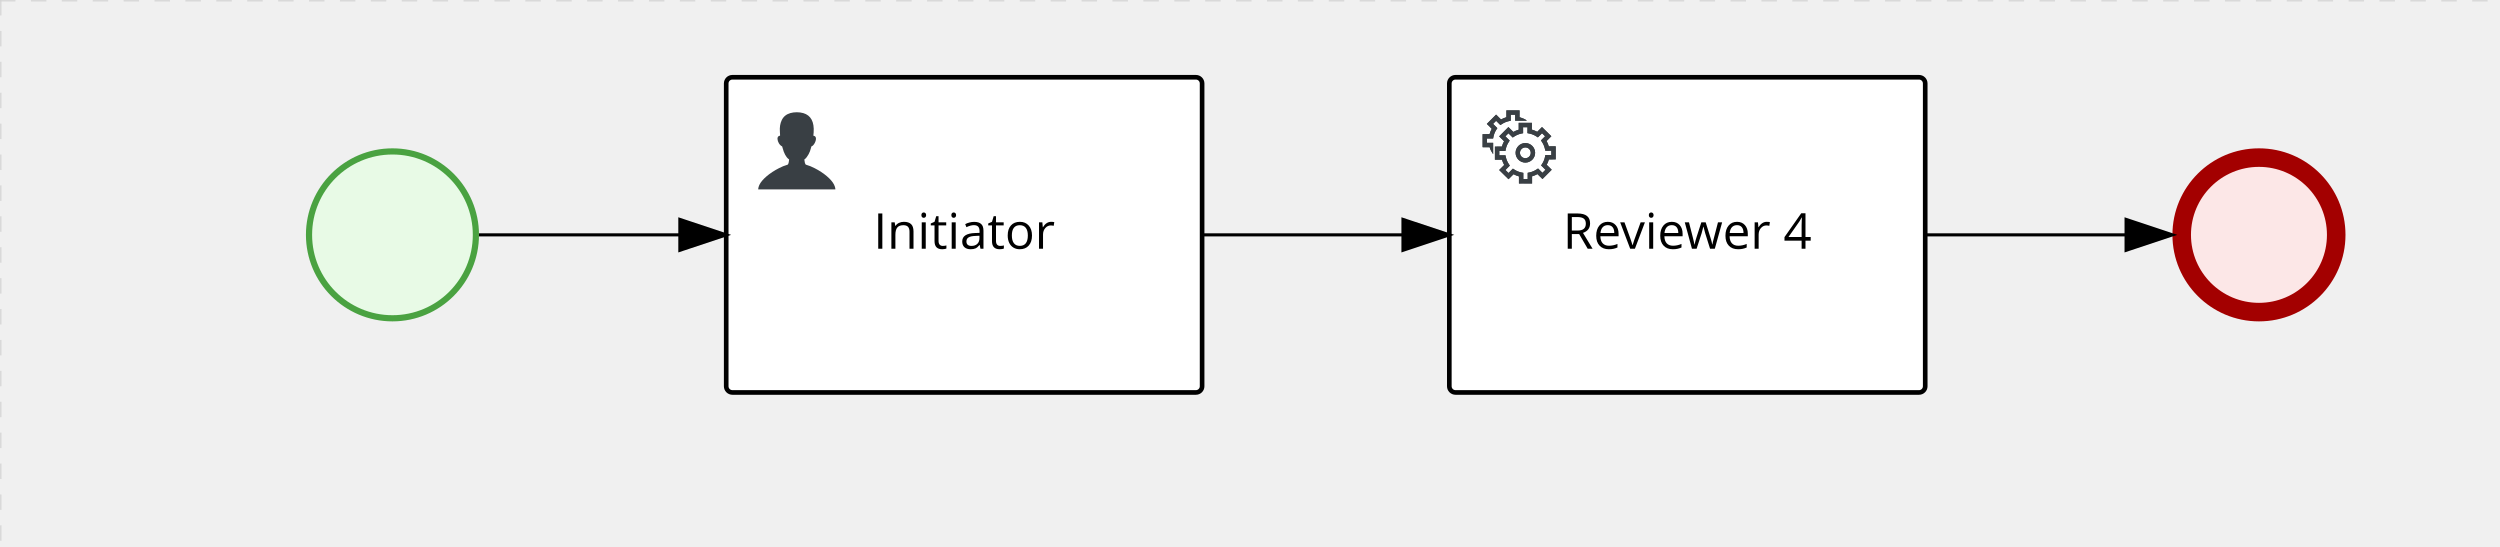
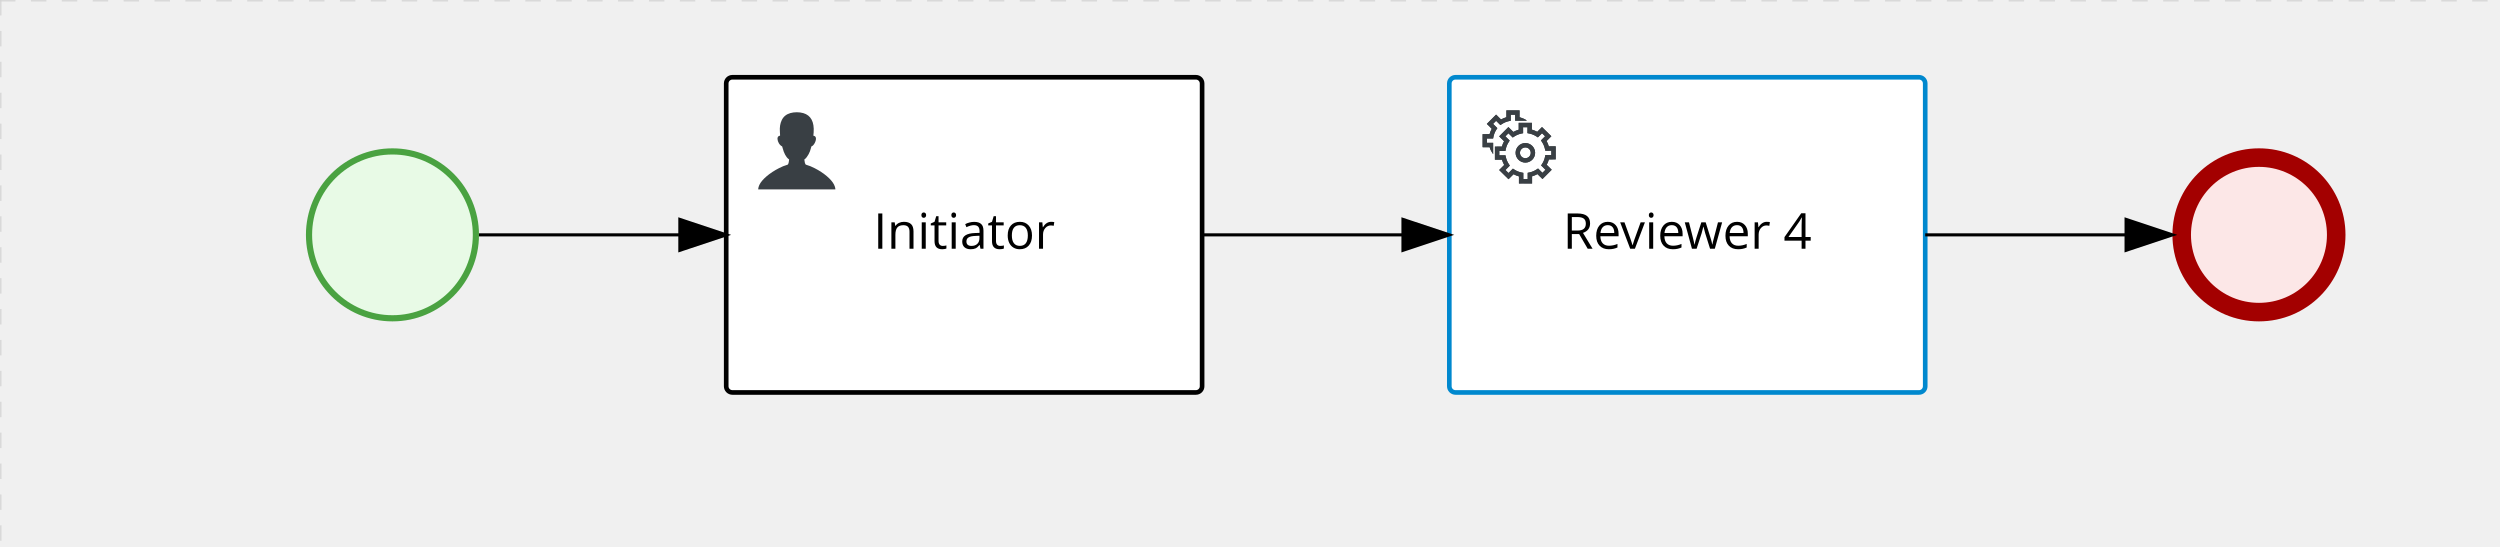
<svg xmlns="http://www.w3.org/2000/svg" version="1.1" width="809" height="177" viewBox="0 0 809 177">
  <defs />
  <g transform="matrix(1,0,0,1,0,0)">
    <g>
      <g>
        <g>
          <path fill="none" stroke="#d3d3d3" paint-order="fill stroke markers" d=" M 0 0 L 1200 0" stroke-miterlimit="10" stroke-opacity="0.8" stroke-dasharray="5" />
        </g>
        <g>
          <path fill="none" stroke="#d3d3d3" paint-order="fill stroke markers" d=" M 0 0 L 0 800" stroke-miterlimit="10" stroke-opacity="0.8" stroke-dasharray="5" />
        </g>
      </g>
      <g id="_19119E12-B208-4F43-AF9C-E555B98AAC35" bpmn2nodeid="_19119E12-B208-4F43-AF9C-E555B98AAC35" transform="matrix(1,0,0,1,99,48)">
        <g>
          <path fill="none" stroke="none" />
        </g>
        <g transform="matrix(0.125,0,0,0.125,0,0)">
          <g transform="matrix(1,0,0,1,0,0)">
            <path fill="#e8fae6" stroke="none" id="_19119E12-B208-4F43-AF9C-E555B98AAC35?shapeType=BACKGROUND" paint-order="stroke fill markers" d=" M 0 0 M 444 224 C 444 263.9 434.2 300.8 414.4 334.5 C 394.7 368.2 368 394.9 334.4 414.5 C 300.8 434.1 263.9 444 224 444 C 184.1 444 147.2 434.2 113.5 414.4 C 79.8 394.7 53.1 368 33.5 334.4 C 13.9 300.8 4 263.9 4 224 C 4 184.1 13.8 147.2 33.6 113.5 C 53.4 79.8 80.1 53.1 113.6 33.5 C 147.1 13.9 184.1 4 224 4 C 263.9 4 300.8 13.8 334.5 33.6 C 368.2 53.4 394.9 80.1 414.5 113.6 C 434.1 147.1 444 184.1 444 224 Z" />
          </g>
          <g>
            <g transform="matrix(1,0,0,1,0,0)">
              <g transform="matrix(1,0,0,1,0,0)">
                <path fill="#4aa241" stroke="none" id="_19119E12-B208-4F43-AF9C-E555B98AAC35?shapeType=BORDER&amp;renderType=FILL" paint-order="stroke fill markers" d=" M 0 0 M 224 0 C 100.3 0 0 100.3 0 224 C 0 347.7 100.3 448 224 448 C 347.7 448 448 347.7 448 224 C 448 100.3 347.7 0 224 0 Z M 0 0 M 224 432 C 109.1 432 16 338.9 16 224 C 16 109.1 109.1 16 224 16 C 338.9 16 432 109.1 432 224 C 432 338.9 338.9 432 224 432 Z" />
              </g>
            </g>
          </g>
        </g>
        <g transform="matrix(1,0,0,1,28,61)" />
      </g>
      <g id="_9E4BE405-3FDF-42E9-AD77-7D5A8C5C959D" bpmn2nodeid="_9E4BE405-3FDF-42E9-AD77-7D5A8C5C959D" transform="matrix(1,0,0,1,235,25)">
        <g>
          <path fill="none" stroke="none" />
        </g>
        <g transform="matrix(1,0,0,1,0,0)">
          <path fill="#ffffff" stroke="none" id="_9E4BE405-3FDF-42E9-AD77-7D5A8C5C959D?shapeType=BACKGROUND" paint-order="stroke fill markers" d=" M 2 0 L 152 0 L 152 0 A 2 2 0 0 1 154 2 L 154 100 L 154 100 A 2 2 0 0 1 152 102 L 2 102 L 2 102 A 2 2 0 0 1 0 100 L 0 2 L 0 2 A 2 2 0 0 1 2 0 Z" />
        </g>
        <g transform="matrix(1,0,0,1,0,0)">
          <path fill="none" stroke="#000000" id="_9E4BE405-3FDF-42E9-AD77-7D5A8C5C959D?shapeType=BORDER&amp;renderType=STROKE" paint-order="fill stroke markers" d=" M 2 0 L 152 0 L 152 0 A 2 2 0 0 1 154 2 L 154 100 L 154 100 A 2 2 0 0 1 152 102 L 2 102 L 2 102 A 2 2 0 0 1 0 100 L 0 2 L 0 2 A 2 2 0 0 1 2 0 Z" stroke-miterlimit="10" stroke-width="1.5" stroke-dasharray="" />
        </g>
        <g>
          <g transform="matrix(0.06,0,0,0.06,9.4,9.4)">
            <g transform="matrix(1,0,0,1,0,0)">
              <path fill="#393f44" stroke="none" id="_9E4BE405-3FDF-42E9-AD77-7D5A8C5C959D_task__GyKt__MjBj" paint-order="stroke fill markers" d=" M 0 0 M 16 445.21 C 16 440.869 18.784 431.129 22.001 424.217 C 35.768 394.64 77.283 359.28 129 333.084 C 144.516 325.224 157.347 319.964 167.807 317.174 C 171.932 316.074 175.729 314.414 176.525 313.363 C 178.894 310.234 180.914 302.908 181.727 294.5 L 182.5 286.5 L 178.507 283.455 C 166.303 274.146 154.284 251.678 148.04 226.5 C 145.611 216.707 145.056 215.462 142.984 215.158 C 141.703 214.97 138.083 212.243 134.939 209.099 C 123.233 197.393 116.891 177.376 121.44 166.49 C 123.002 162.751 128.155 159.01 131.75 159.004 C 134.448 159 134.471 158.603 132.914 138.788 C 130.927 113.496 134.279 92.265 143.132 74.076 C 152.232 55.38 167.569 42.882 189.049 36.66 C 210.203 30.532 237.797 30.532 258.951 36.66 C 300.042 48.563 318.958 83.806 314.955 141 C 314.32 150.075 313.624 157.788 313.409 158.14 C 313.194 158.493 314.575 159.073 316.479 159.43 C 328.929 161.766 330.986 177.018 321.496 196.621 C 316.903 206.109 309.357 214.508 304.817 215.185 C 303.023 215.453 302.293 217.146 299.943 226.5 C 296.659 239.567 294.474 245.305 287.948 257.995 C 282.491 268.606 273.035 281.109 268.108 284.229 L 264.871 286.278 L 265.518 292.889 C 266.345 301.33 268.639 309.871 270.877 312.837 C 272.067 314.415 275.002 315.79 280.063 317.139 C 291.069 320.075 303.617 325.274 321 334.102 C 369.815 358.891 410.848 393.758 425.032 422.5 C 429.07 430.682 432 440.232 432 445.21 L 432 448 L 224 448 L 16 448 L 16 445.21 Z" />
            </g>
          </g>
        </g>
        <g transform="matrix(1,0,0,1,4.04,13.68)">
          <g transform="matrix(0.04,0,0,0.04,63.36,69.12)">
            <g transform="matrix(1,0,0,1,0,0)">
              <path fill="none" stroke="none" />
            </g>
            <g transform="matrix(1,0,0,1,0,0)">
              <path fill="none" stroke="none" />
            </g>
          </g>
        </g>
        <g transform="matrix(1,0,0,1,47.61719,43.5)">
          <text fill="#000000" stroke="none" font-family="Open Sans" font-size="12pt" font-style="normal" font-weight="normal" text-decoration="normal" x="29.383" y="12" text-anchor="middle" dominant-baseline="alphabetic">Initiator</text>
        </g>
      </g>
      <g id="_AECC13C6-10E1-4B22-BEA8-FBFEB6546FD4" bpmn2nodeid="_AECC13C6-10E1-4B22-BEA8-FBFEB6546FD4" transform="matrix(1,0,0,1,703,48)">
        <g>
          <path fill="none" stroke="none" />
        </g>
        <g transform="matrix(0.125,0,0,0.125,0,0)">
          <g transform="matrix(1,0,0,1,0,0)">
            <path fill="#fce7e7" stroke="none" id="_AECC13C6-10E1-4B22-BEA8-FBFEB6546FD4?shapeType=BACKGROUND" paint-order="stroke fill markers" d=" M 0 0 M 444 224 C 444 263.9 434.2 300.8 414.4 334.5 C 394.7 368.2 368 394.9 334.4 414.5 C 300.8 434.1 263.9 444 224 444 C 184.1 444 147.2 434.2 113.5 414.4 C 79.8 394.7 53.1 368 33.5 334.4 C 13.9 300.8 4 263.9 4 224 C 4 184.1 13.8 147.2 33.6 113.5 C 53.4 79.8 80.1 53.1 113.6 33.5 C 147.1 13.9 184.1 4 224 4 C 263.9 4 300.8 13.8 334.5 33.6 C 368.2 53.4 394.9 80.1 414.5 113.6 C 434.1 147.1 444 184.1 444 224 Z" />
          </g>
          <g>
            <g transform="matrix(1,0,0,1,0,0)">
              <g transform="matrix(1,0,0,1,0,0)">
                <path fill="#a30000" stroke="none" id="_AECC13C6-10E1-4B22-BEA8-FBFEB6546FD4?shapeType=BORDER&amp;renderType=FILL" paint-order="stroke fill markers" d=" M 0 0 M 224 0 C 100.3 0 0 100.3 0 224 C 0 347.7 100.3 448 224 448 C 347.7 448 448 347.7 448 224 C 448 100.3 347.7 0 224 0 Z M 0 0 M 224 400 C 126.8 400 48 321.2 48 224 C 48 126.8 126.8 48 224 48 C 321.2 48 400 126.8 400 224 C 400 321.2 321.2 400 224 400 Z" />
              </g>
            </g>
          </g>
        </g>
        <g transform="matrix(1,0,0,1,28,61)" />
      </g>
      <g id="_171659FE-5E0D-45D0-A3D7-194940B06EC2" bpmn2nodeid="_171659FE-5E0D-45D0-A3D7-194940B06EC2">
        <g>
          <path fill="none" stroke="#000000" paint-order="fill stroke markers" d=" M 155 76 L 220 76" stroke-miterlimit="10" stroke-dasharray="" />
        </g>
        <g transform="matrix(1,0,0,1,155,76)" />
        <g transform="matrix(6.123233995736766e-17,1,-1,6.123233995736766e-17,235,71)">
          <path fill="#000000" stroke="#000000" paint-order="fill stroke markers" d=" M 10 15 L 0 15 L 5 0 Z" stroke-miterlimit="10" stroke-dasharray="" />
        </g>
        <g transform="matrix(1,0,0,1,155,66)" />
      </g>
      <g transform="matrix(1,0,0,1,99,48)" />
      <g transform="matrix(1,0,0,1,235,25)" />
      <g transform="matrix(1,0,0,1,703,48)" />
      <g id="_378A9276-009F-4237-8BFC-FD595339B633" bpmn2nodeid="_378A9276-009F-4237-8BFC-FD595339B633" transform="matrix(1,0,0,1,469,25)">
        <g>
          <path fill="none" stroke="none" />
        </g>
        <g transform="matrix(1,0,0,1,0,0)">
          <path fill="#ffffff" stroke="none" id="_378A9276-009F-4237-8BFC-FD595339B633?shapeType=BACKGROUND" paint-order="stroke fill markers" d=" M 2 0 L 152 0 L 152 0 A 2 2 0 0 1 154 2 L 154 100 L 154 100 A 2 2 0 0 1 152 102 L 2 102 L 2 102 A 2 2 0 0 1 0 100 L 0 2 L 0 2 A 2 2 0 0 1 2 0 Z" />
        </g>
        <g transform="matrix(1,0,0,1,0,0)">
-           <path fill="none" stroke="rgb(0,0,0)" id="_378A9276-009F-4237-8BFC-FD595339B633?shapeType=BORDER&amp;renderType=STROKE" paint-order="fill stroke markers" d=" M 2 0 L 152 0 L 152 0 A 2 2 0 0 1 154 2 L 154 100 L 154 100 A 2 2 0 0 1 152 102 L 2 102 L 2 102 A 2 2 0 0 1 0 100 L 0 2 L 0 2 A 2 2 0 0 1 2 0 Z" stroke-miterlimit="10" stroke-width="1.5" stroke-dasharray="" />
+           <path fill="none" stroke="rgb(0,136,206)" id="_378A9276-009F-4237-8BFC-FD595339B633?shapeType=BORDER&amp;renderType=STROKE" paint-order="fill stroke markers" d=" M 2 0 L 152 0 L 152 0 A 2 2 0 0 1 154 2 L 154 100 L 154 100 A 2 2 0 0 1 152 102 L 2 102 L 2 102 A 2 2 0 0 1 0 100 L 0 2 L 0 2 A 2 2 0 0 1 2 0 Z" stroke-miterlimit="10" stroke-width="1.5" stroke-dasharray="" />
        </g>
        <g>
          <g transform="matrix(0.02,0,0,0.02,1.96,1.96)">
            <g transform="matrix(1,0,0,1,0,0)">
              <path fill="#393f44" stroke="none" id="_378A9276-009F-4237-8BFC-FD595339B633_task__saAu__w8I7" paint-order="stroke fill markers" d=" M 0 0 M 825.746 438.174 C 825.7 475.172 825.756 512.172 825.852 549.17 C 794.298 558.097 765.465 570.554 738.236 585.814 L 658.654 507.189 L 509.848 656.857 L 589.424 735.469 C 574.052 763.02 562.049 792.299 553.672 822.711 L 440.947 822.916 L 440.947 1033.705 L 554.85 1033.295 C 565.266 1074.593 587.934 1111.72 610.512 1144.918 L 610.512 963.094 L 510.947 963.451 L 510.947 892.789 L 610.016 892.609 L 615.576 864.438 C 623.686 823.353 639.746 784.188 662.82 749.145 L 678.605 725.172 L 609.002 656.41 L 659.096 606.025 L 728.826 674.918 L 752.557 659.082 C 788.821 635.156 828.485 619.119 868.037 610.766 L 895.996 604.961 L 895.746 508.176 L 967.713 508.176 L 967.156 604.457 L 995.584 604.457 L 1155.99 604.457 C 1138.277 583.313 1064.87 555.799 1037.482 548.133 L 1038.117 438.176 C 959.717 438.174 898.252 438.18 825.746 438.174 Z M 0 0 M 1024.904 639.832 L 1025.191 750.824 C 993.637 759.751 964.804 772.207 937.574 787.469 L 857.99 708.844 L 709.184 858.512 L 788.762 937.123 C 773.389 964.676 761.385 993.954 753.008 1024.367 L 640.285 1024.57 L 640.285 1235.359 L 754.186 1234.951 C 763.151 1266.208 775.58 1294.751 790.811 1321.697 L 709.316 1402.873 L 859.781 1550.752 L 940.982 1469.928 C 968.797 1485.372 998.363 1497.364 1029.016 1505.709 L 1029.069 1620.422 C 1101.46 1621.056 1178.536 1620.729 1240.405 1620.723 L 1240.405 1504.652 C 1271.982 1495.748 1300.906 1483.201 1328.141 1467.947 L 1409.276 1547.943 L 1558.18 1398.463 L 1476.875 1318.34 C 1492.282 1290.714 1504.288 1261.386 1512.674 1230.941 L 1623.053 1230.26 L 1623.053 1019.674 L 1511.436 1020.354 C 1502.463 989.067 1490.214 960.717 1474.781 933.592 L 1551.903 856.273 L 1401.522 708.143 L 1324.5 785.428 C 1296.8 770.109 1267.354 758.145 1236.821 749.789 L 1237.453 639.832 L 1024.905 639.832 Z M 0 0 M 1095.084 709.832 L 1167.051 709.832 L 1166.496 806.115 L 1194.922 811.693 C 1236.194 819.792 1275.752 835.833 1310.937 858.766 L 1334.762 874.295 L 1401.978 806.85 L 1452.596 856.711 L 1385.285 924.193 L 1401.48 948.1 C 1425.245 983.972 1441.009 1022.75 1449.908 1062.68 L 1455.764 1090.691 L 1553.045 1090.1 L 1553.045 1160.689 L 1456.307 1161.285 L 1450.75 1189.297 C 1442.59 1230.428 1426.565 1269.591 1403.451 1304.695 L 1387.648 1328.701 L 1458.906 1398.924 L 1408.82 1449.203 L 1337.555 1378.938 L 1313.865 1394.676 C 1277.59 1418.382 1238.241 1434.799 1198.541 1442.887 L 1170.396 1448.508 L 1170.396 1550.723 C 1151.155 1550.77 1130.166 1550.74 1099.027 1550.696 L 1098.982 1449.247 L 1070.711 1443.725 C 1029.381 1435.654 989.888 1419.688 954.764 1396.659 L 931.01 1381.084 L 859.469 1452.295 L 808.844 1402.538 L 880.484 1331.176 L 864.137 1307.172 C 840.35 1271.378 824.614 1232.56 815.699 1192.676 L 809.85 1164.75 L 710.285 1165.106 L 710.285 1094.446 L 809.353 1094.264 L 814.914 1066.096 C 823.024 1025.011 839.084 985.844 862.158 950.801 L 877.943 926.827 L 808.338 858.065 L 858.432 807.68 L 928.164 876.573 L 951.894 860.739 C 988.204 836.969 1026.735 821.197 1067.375 812.424 L 1095.336 806.62 L 1095.084 709.832 Z M 0 0 M 1132.25 967.035 C 1045.603 967.035 974.611 1038.029 974.611 1124.676 C 974.611 1211.323 1045.603 1282.312 1132.25 1282.312 C 1218.897 1282.312 1289.889 1211.323 1289.889 1124.676 C 1289.889 1038.029 1218.897 967.035 1132.25 967.035 Z M 0 0 M 1132.25 1037.035 C 1181.066 1037.035 1219.889 1075.86 1219.889 1124.676 C 1219.889 1173.492 1181.066 1212.312 1132.25 1212.312 C 1083.434 1212.312 1044.613 1173.492 1044.613 1124.676 C 1044.613 1075.86 1083.434 1037.035 1132.25 1037.035 Z" />
            </g>
            <g transform="matrix(1,0,0,1,0,0)">
              <path fill="none" stroke="black" id="_378A9276-009F-4237-8BFC-FD595339B633_task__saAu__I2Oe" paint-order="fill stroke markers" d=" M 0 0 M 825.746 438.174 C 825.7 475.172 825.756 512.172 825.852 549.17 C 794.298 558.097 765.465 570.554 738.236 585.814 L 658.654 507.189 L 509.848 656.857 L 589.424 735.469 C 574.052 763.02 562.049 792.299 553.672 822.711 L 440.947 822.916 L 440.947 1033.705 L 554.85 1033.295 C 565.266 1074.593 587.934 1111.72 610.512 1144.918 L 610.512 963.094 L 510.947 963.451 L 510.947 892.789 L 610.016 892.609 L 615.576 864.438 C 623.686 823.353 639.746 784.188 662.82 749.145 L 678.605 725.172 L 609.002 656.41 L 659.096 606.025 L 728.826 674.918 L 752.557 659.082 C 788.821 635.156 828.485 619.119 868.037 610.766 L 895.996 604.961 L 895.746 508.176 L 967.713 508.176 L 967.156 604.457 L 995.584 604.457 L 1155.99 604.457 C 1138.277 583.313 1064.87 555.799 1037.482 548.133 L 1038.117 438.176 C 959.717 438.174 898.252 438.18 825.746 438.174 Z M 0 0 M 1024.904 639.832 L 1025.191 750.824 C 993.637 759.751 964.804 772.207 937.574 787.469 L 857.99 708.844 L 709.184 858.512 L 788.762 937.123 C 773.389 964.676 761.385 993.954 753.008 1024.367 L 640.285 1024.57 L 640.285 1235.359 L 754.186 1234.951 C 763.151 1266.208 775.58 1294.751 790.811 1321.697 L 709.316 1402.873 L 859.781 1550.752 L 940.982 1469.928 C 968.797 1485.372 998.363 1497.364 1029.016 1505.709 L 1029.069 1620.422 C 1101.46 1621.056 1178.536 1620.729 1240.405 1620.723 L 1240.405 1504.652 C 1271.982 1495.748 1300.906 1483.201 1328.141 1467.947 L 1409.276 1547.943 L 1558.18 1398.463 L 1476.875 1318.34 C 1492.282 1290.714 1504.288 1261.386 1512.674 1230.941 L 1623.053 1230.26 L 1623.053 1019.674 L 1511.436 1020.354 C 1502.463 989.067 1490.214 960.717 1474.781 933.592 L 1551.903 856.273 L 1401.522 708.143 L 1324.5 785.428 C 1296.8 770.109 1267.354 758.145 1236.821 749.789 L 1237.453 639.832 L 1024.905 639.832 Z M 0 0 M 1095.084 709.832 L 1167.051 709.832 L 1166.496 806.115 L 1194.922 811.693 C 1236.194 819.792 1275.752 835.833 1310.937 858.766 L 1334.762 874.295 L 1401.978 806.85 L 1452.596 856.711 L 1385.285 924.193 L 1401.48 948.1 C 1425.245 983.972 1441.009 1022.75 1449.908 1062.68 L 1455.764 1090.691 L 1553.045 1090.1 L 1553.045 1160.689 L 1456.307 1161.285 L 1450.75 1189.297 C 1442.59 1230.428 1426.565 1269.591 1403.451 1304.695 L 1387.648 1328.701 L 1458.906 1398.924 L 1408.82 1449.203 L 1337.555 1378.938 L 1313.865 1394.676 C 1277.59 1418.382 1238.241 1434.799 1198.541 1442.887 L 1170.396 1448.508 L 1170.396 1550.723 C 1151.155 1550.77 1130.166 1550.74 1099.027 1550.696 L 1098.982 1449.247 L 1070.711 1443.725 C 1029.381 1435.654 989.888 1419.688 954.764 1396.659 L 931.01 1381.084 L 859.469 1452.295 L 808.844 1402.538 L 880.484 1331.176 L 864.137 1307.172 C 840.35 1271.378 824.614 1232.56 815.699 1192.676 L 809.85 1164.75 L 710.285 1165.106 L 710.285 1094.446 L 809.353 1094.264 L 814.914 1066.096 C 823.024 1025.011 839.084 985.844 862.158 950.801 L 877.943 926.827 L 808.338 858.065 L 858.432 807.68 L 928.164 876.573 L 951.894 860.739 C 988.204 836.969 1026.735 821.197 1067.375 812.424 L 1095.336 806.62 L 1095.084 709.832 Z M 0 0 M 1132.25 967.035 C 1045.603 967.035 974.611 1038.029 974.611 1124.676 C 974.611 1211.323 1045.603 1282.312 1132.25 1282.312 C 1218.897 1282.312 1289.889 1211.323 1289.889 1124.676 C 1289.889 1038.029 1218.897 967.035 1132.25 967.035 Z M 0 0 M 1132.25 1037.035 C 1181.066 1037.035 1219.889 1075.86 1219.889 1124.676 C 1219.889 1173.492 1181.066 1212.312 1132.25 1212.312 C 1083.434 1212.312 1044.613 1173.492 1044.613 1124.676 C 1044.613 1075.86 1083.434 1037.035 1132.25 1037.035 Z" stroke-miterlimit="10" stroke-dasharray="" />
            </g>
            <g transform="matrix(1,0,0,1,0,0)">
              <path fill="#393f44" stroke="none" id="_378A9276-009F-4237-8BFC-FD595339B633_task__saAu__5dXs" paint-order="stroke fill markers" d=" M 0 0 M 825.746 438.174 C 825.7 475.172 825.756 512.172 825.852 549.17 C 794.298 558.097 765.465 570.554 738.236 585.814 L 658.654 507.189 L 509.848 656.857 L 589.424 735.469 C 574.052 763.02 562.049 792.299 553.672 822.711 L 440.947 822.916 L 440.947 1033.705 L 554.85 1033.295 C 565.266 1074.593 587.934 1111.72 610.512 1144.918 L 610.512 963.094 L 510.947 963.451 L 510.947 892.789 L 610.016 892.609 L 615.576 864.438 C 623.686 823.353 639.746 784.188 662.82 749.145 L 678.605 725.172 L 609.002 656.41 L 659.096 606.025 L 728.826 674.918 L 752.557 659.082 C 788.821 635.156 828.485 619.119 868.037 610.766 L 895.996 604.961 L 895.746 508.176 L 967.713 508.176 L 967.156 604.457 L 995.584 604.457 L 1155.99 604.457 C 1138.277 583.313 1064.87 555.799 1037.482 548.133 L 1038.117 438.176 C 959.717 438.174 898.252 438.18 825.746 438.174 Z M 0 0 M 1024.904 639.832 L 1025.191 750.824 C 993.637 759.751 964.804 772.207 937.574 787.469 L 857.99 708.844 L 709.184 858.512 L 788.762 937.123 C 773.389 964.676 761.385 993.954 753.008 1024.367 L 640.285 1024.57 L 640.285 1235.359 L 754.186 1234.951 C 763.151 1266.208 775.58 1294.751 790.811 1321.697 L 709.316 1402.873 L 859.781 1550.752 L 940.982 1469.928 C 968.797 1485.372 998.363 1497.364 1029.016 1505.709 L 1029.069 1620.422 C 1101.46 1621.056 1178.536 1620.729 1240.405 1620.723 L 1240.405 1504.652 C 1271.982 1495.748 1300.906 1483.201 1328.141 1467.947 L 1409.276 1547.943 L 1558.18 1398.463 L 1476.875 1318.34 C 1492.282 1290.714 1504.288 1261.386 1512.674 1230.941 L 1623.053 1230.26 L 1623.053 1019.674 L 1511.436 1020.354 C 1502.463 989.067 1490.214 960.717 1474.781 933.592 L 1551.903 856.273 L 1401.522 708.143 L 1324.5 785.428 C 1296.8 770.109 1267.354 758.145 1236.821 749.789 L 1237.453 639.832 L 1024.905 639.832 Z M 0 0 M 1095.084 709.832 L 1167.051 709.832 L 1166.496 806.115 L 1194.922 811.693 C 1236.194 819.792 1275.752 835.833 1310.937 858.766 L 1334.762 874.295 L 1401.978 806.85 L 1452.596 856.711 L 1385.285 924.193 L 1401.48 948.1 C 1425.245 983.972 1441.009 1022.75 1449.908 1062.68 L 1455.764 1090.691 L 1553.045 1090.1 L 1553.045 1160.689 L 1456.307 1161.285 L 1450.75 1189.297 C 1442.59 1230.428 1426.565 1269.591 1403.451 1304.695 L 1387.648 1328.701 L 1458.906 1398.924 L 1408.82 1449.203 L 1337.555 1378.938 L 1313.865 1394.676 C 1277.59 1418.382 1238.241 1434.799 1198.541 1442.887 L 1170.396 1448.508 L 1170.396 1550.723 C 1151.155 1550.77 1130.166 1550.74 1099.027 1550.696 L 1098.982 1449.247 L 1070.711 1443.725 C 1029.381 1435.654 989.888 1419.688 954.764 1396.659 L 931.01 1381.084 L 859.469 1452.295 L 808.844 1402.538 L 880.484 1331.176 L 864.137 1307.172 C 840.35 1271.378 824.614 1232.56 815.699 1192.676 L 809.85 1164.75 L 710.285 1165.106 L 710.285 1094.446 L 809.353 1094.264 L 814.914 1066.096 C 823.024 1025.011 839.084 985.844 862.158 950.801 L 877.943 926.827 L 808.338 858.065 L 858.432 807.68 L 928.164 876.573 L 951.894 860.739 C 988.204 836.969 1026.735 821.197 1067.375 812.424 L 1095.336 806.62 L 1095.084 709.832 Z M 0 0 M 1132.25 967.035 C 1045.603 967.035 974.611 1038.029 974.611 1124.676 C 974.611 1211.323 1045.603 1282.312 1132.25 1282.312 C 1218.897 1282.312 1289.889 1211.323 1289.889 1124.676 C 1289.889 1038.029 1218.897 967.035 1132.25 967.035 Z M 0 0 M 1132.25 1037.035 C 1181.066 1037.035 1219.889 1075.86 1219.889 1124.676 C 1219.889 1173.492 1181.066 1212.312 1132.25 1212.312 C 1083.434 1212.312 1044.613 1173.492 1044.613 1124.676 C 1044.613 1075.86 1083.434 1037.035 1132.25 1037.035 Z" />
            </g>
          </g>
        </g>
        <g transform="matrix(1,0,0,1,36.73828,43.5)">
          <text fill="#000000" stroke="none" font-family="Open Sans" font-size="12pt" font-style="normal" font-weight="normal" text-decoration="normal" x="40.262" y="12" text-anchor="middle" dominant-baseline="alphabetic">Reviewer 4</text>
        </g>
      </g>
      <g id="_DE7D3963-E765-4A8C-8FDE-B89D616166B8" bpmn2nodeid="_DE7D3963-E765-4A8C-8FDE-B89D616166B8">
        <g>
          <path fill="none" stroke="#000000" paint-order="fill stroke markers" d=" M 389 76 L 454 76" stroke-miterlimit="10" stroke-dasharray="" />
        </g>
        <g transform="matrix(1,0,0,1,389,76)" />
        <g transform="matrix(6.123233995736766e-17,1,-1,6.123233995736766e-17,469,71)">
          <path fill="#000000" stroke="#000000" paint-order="fill stroke markers" d=" M 10 15 L 0 15 L 5 0 Z" stroke-miterlimit="10" stroke-dasharray="" />
        </g>
        <g transform="matrix(1,0,0,1,389,66)" />
      </g>
      <g id="_1C58ED9F-FE1C-4F98-AE02-31A713497400" bpmn2nodeid="_1C58ED9F-FE1C-4F98-AE02-31A713497400">
        <g>
          <path fill="none" stroke="#000000" paint-order="fill stroke markers" d=" M 623 76 L 688 76" stroke-miterlimit="10" stroke-dasharray="" />
        </g>
        <g transform="matrix(1,0,0,1,623,76)" />
        <g transform="matrix(6.123233995736766e-17,1,-1,6.123233995736766e-17,703,71)">
          <path fill="#000000" stroke="#000000" paint-order="fill stroke markers" d=" M 10 15 L 0 15 L 5 0 Z" stroke-miterlimit="10" stroke-dasharray="" />
        </g>
        <g transform="matrix(1,0,0,1,623,66)" />
      </g>
      <g transform="matrix(1,0,0,1,469,25)" />
    </g>
  </g>
</svg>
